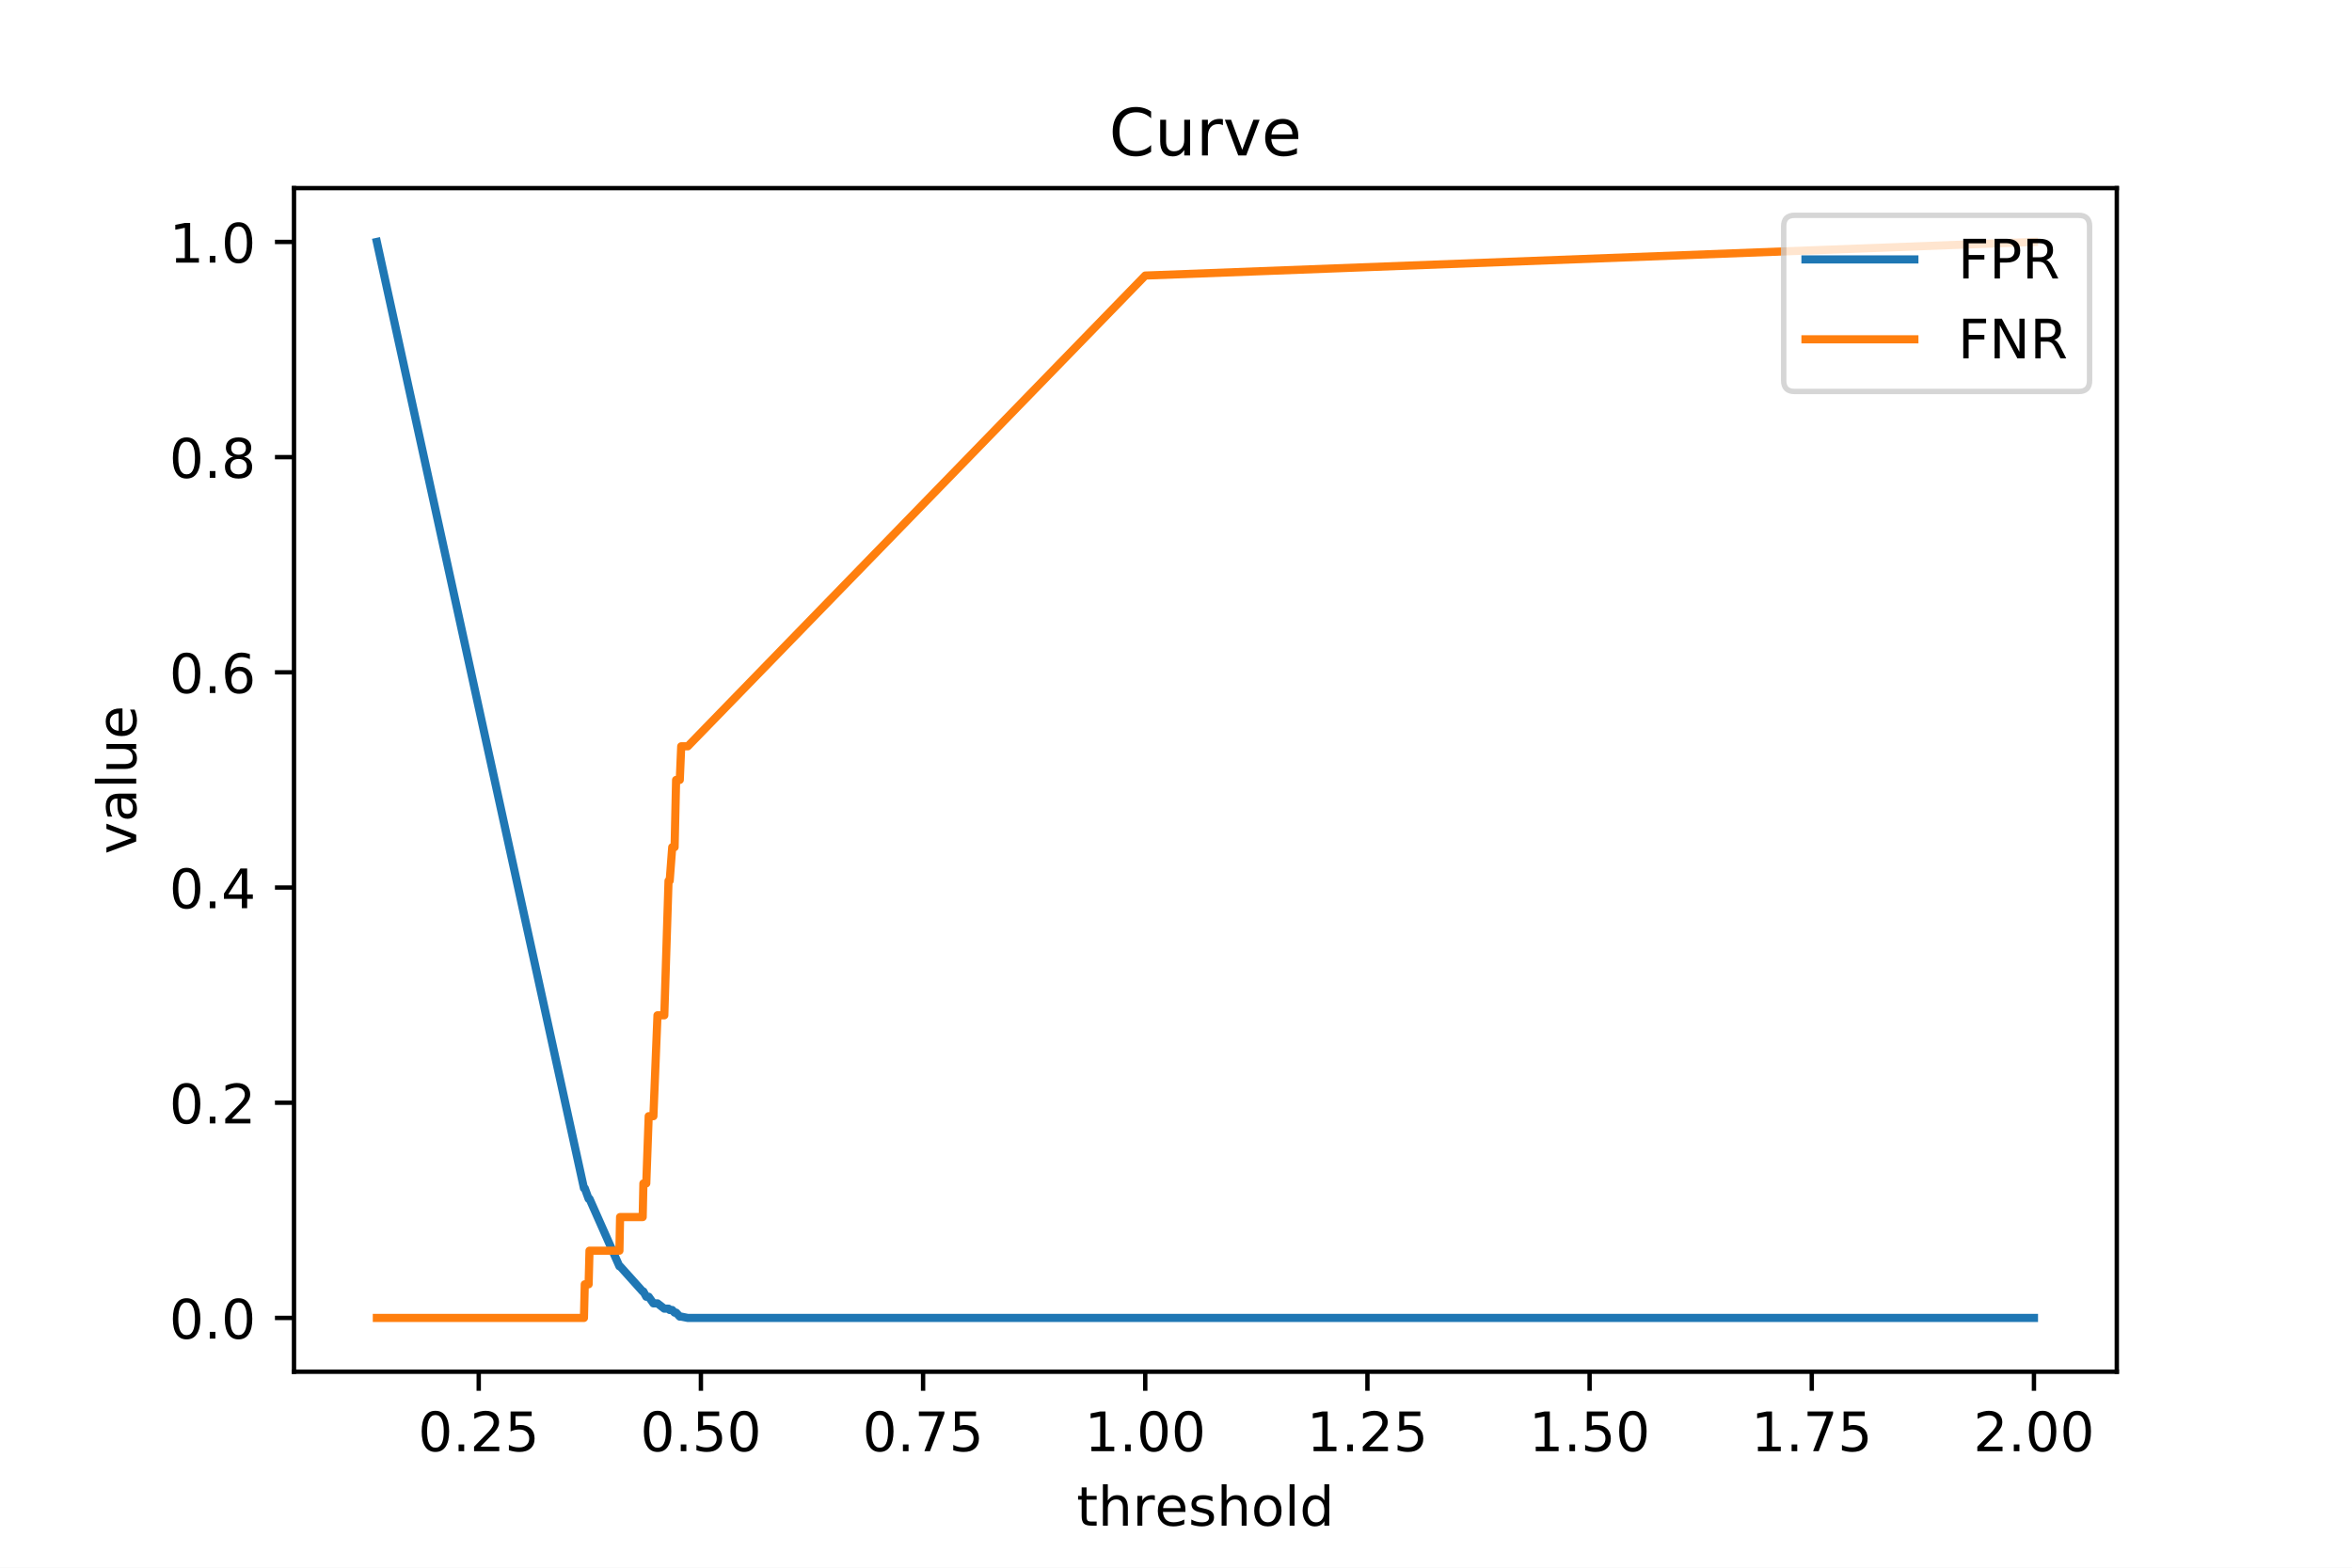
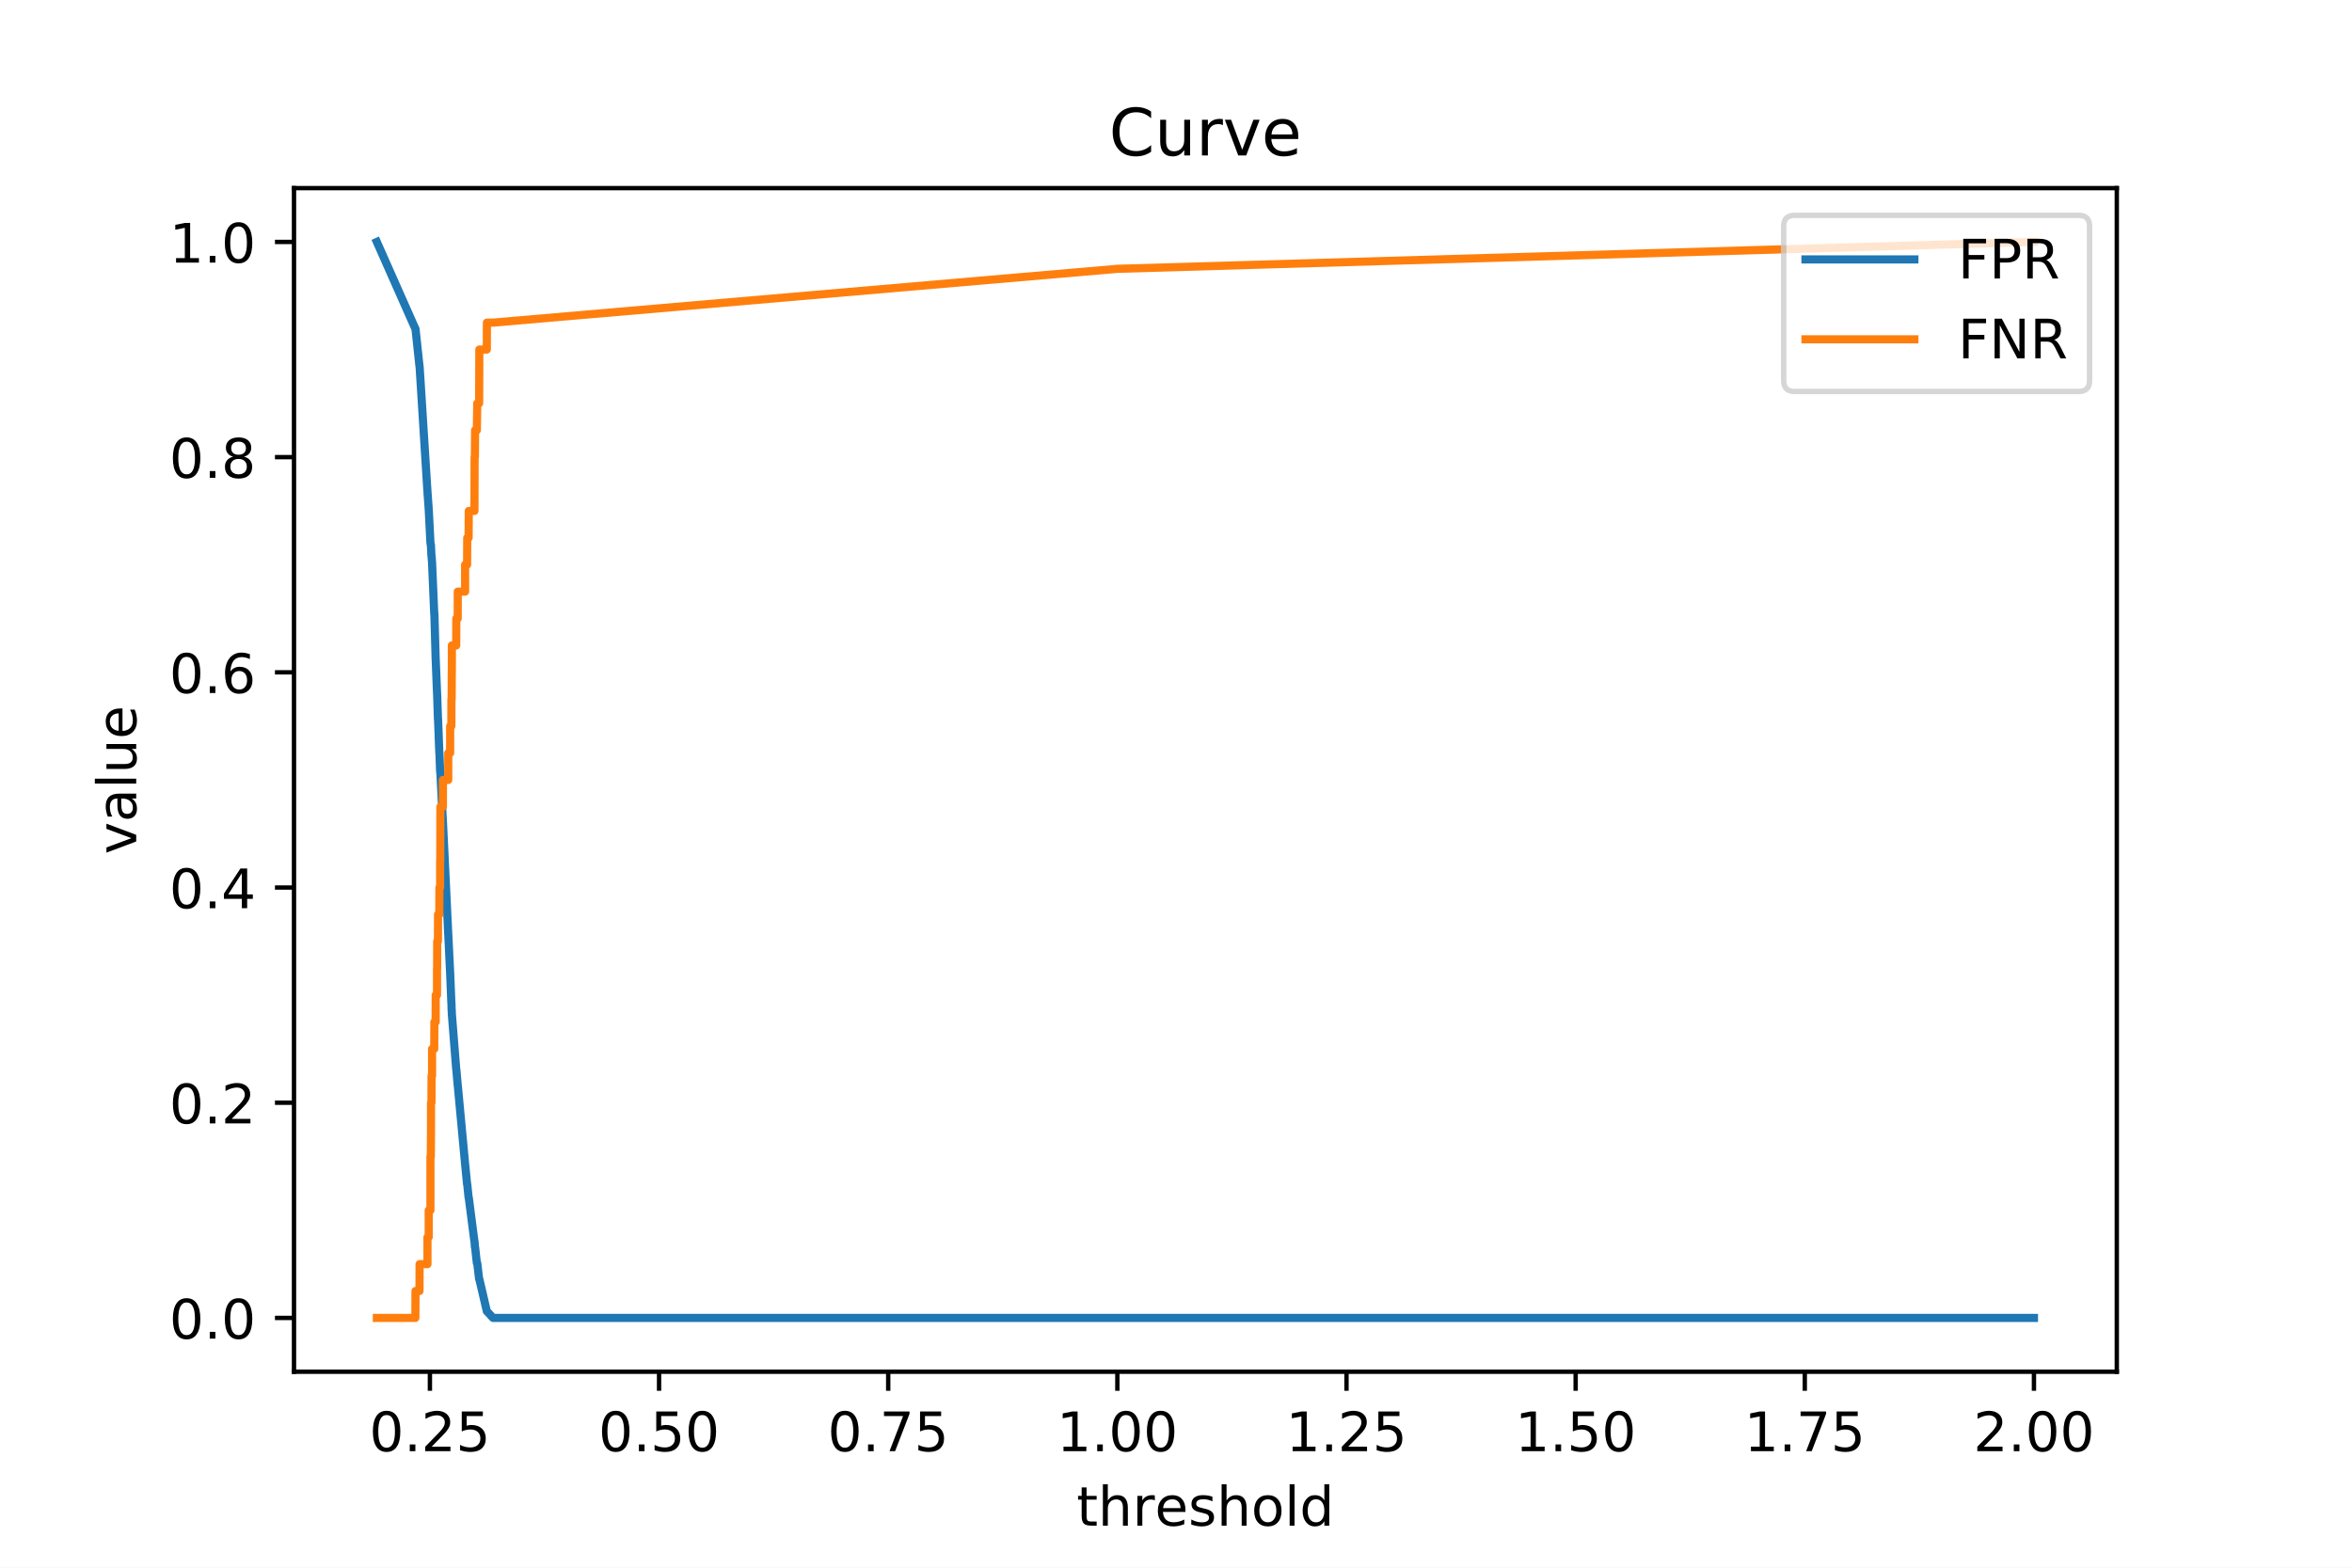
<svg xmlns="http://www.w3.org/2000/svg" xmlns:xlink="http://www.w3.org/1999/xlink" height="288pt" version="1.1" viewBox="0 0 432 288" width="432pt">
  <defs>
    <style type="text/css">
*{stroke-linecap:butt;stroke-linejoin:round;}
  </style>
  </defs>
  <g id="figure_1">
    <g id="patch_1">
      <path d="M 0 288  L 432 288  L 432 0  L 0 0  z " style="fill:#ffffff;" />
    </g>
    <g id="axes_1">
      <g id="patch_2">
        <path d="M 54 252  L 388.8 252  L 388.8 34.56  L 54 34.56  z " style="fill:#ffffff;" />
      </g>
      <g id="matplotlib.axis_1">
        <g id="xtick_1">
          <g id="line2d_1">
            <defs>
-               <path d="M 0 0  L 0 3.5  " id="m773c070355" style="stroke:#000000;stroke-width:0.8;" />
-             </defs>
-             <g>
-               <use style="stroke:#000000;stroke-width:0.8;" x="87.93" xlink:href="#m773c070355" y="252" />
+               <path d="M 0 0  L 0 3.5  " id="ma01adb60a0" style="stroke:#000000;stroke-width:0.8;" />
+             </defs>
+             <g>
+               <use style="stroke:#000000;stroke-width:0.8;" x="78.963" xlink:href="#ma01adb60a0" y="252" />
            </g>
          </g>
          <g id="text_1">
            <defs>
              <path d="M 31.781 66.406  Q 24.172 66.406 20.328 58.906  Q 16.5 51.422 16.5 36.375  Q 16.5 21.391 20.328 13.891  Q 24.172 6.391 31.781 6.391  Q 39.453 6.391 43.281 13.891  Q 47.125 21.391 47.125 36.375  Q 47.125 51.422 43.281 58.906  Q 39.453 66.406 31.781 66.406  z M 31.781 74.219  Q 44.047 74.219 50.516 64.516  Q 56.984 54.828 56.984 36.375  Q 56.984 17.969 50.516 8.266  Q 44.047 -1.422 31.781 -1.422  Q 19.531 -1.422 13.062 8.266  Q 6.594 17.969 6.594 36.375  Q 6.594 54.828 13.062 64.516  Q 19.531 74.219 31.781 74.219  z " id="DejaVuSans-48" />
              <path d="M 10.688 12.406  L 21 12.406  L 21 0  L 10.688 0  z " id="DejaVuSans-46" />
              <path d="M 19.188 8.297  L 53.609 8.297  L 53.609 0  L 7.328 0  L 7.328 8.297  Q 12.938 14.109 22.625 23.891  Q 32.328 33.688 34.812 36.531  Q 39.547 41.844 41.422 45.531  Q 43.312 49.219 43.312 52.781  Q 43.312 58.594 39.234 62.25  Q 35.156 65.922 28.609 65.922  Q 23.969 65.922 18.812 64.312  Q 13.672 62.703 7.812 59.422  L 7.812 69.391  Q 13.766 71.781 18.938 73  Q 24.125 74.219 28.422 74.219  Q 39.75 74.219 46.484 68.547  Q 53.219 62.891 53.219 53.422  Q 53.219 48.922 51.531 44.891  Q 49.859 40.875 45.406 35.406  Q 44.188 33.984 37.641 27.219  Q 31.109 20.453 19.188 8.297  z " id="DejaVuSans-50" />
              <path d="M 10.797 72.906  L 49.516 72.906  L 49.516 64.594  L 19.828 64.594  L 19.828 46.734  Q 21.969 47.469 24.109 47.828  Q 26.266 48.188 28.422 48.188  Q 40.625 48.188 47.75 41.5  Q 54.891 34.812 54.891 23.391  Q 54.891 11.625 47.562 5.094  Q 40.234 -1.422 26.906 -1.422  Q 22.312 -1.422 17.547 -0.641  Q 12.797 0.141 7.719 1.703  L 7.719 11.625  Q 12.109 9.234 16.797 8.062  Q 21.484 6.891 26.703 6.891  Q 35.156 6.891 40.078 11.328  Q 45.016 15.766 45.016 23.391  Q 45.016 31 40.078 35.438  Q 35.156 39.891 26.703 39.891  Q 22.75 39.891 18.812 39.016  Q 14.891 38.141 10.797 36.281  z " id="DejaVuSans-53" />
            </defs>
-             <g transform="translate(76.79717 266.5984)scale(0.1 -0.1)">
+             <g transform="translate(67.82986 266.5984)scale(0.1 -0.1)">
              <use xlink:href="#DejaVuSans-48" />
              <use x="63.623" xlink:href="#DejaVuSans-46" />
              <use x="95.41" xlink:href="#DejaVuSans-50" />
              <use x="159.033" xlink:href="#DejaVuSans-53" />
            </g>
          </g>
        </g>
        <g id="xtick_2">
          <g id="line2d_2">
            <g>
-               <use style="stroke:#000000;stroke-width:0.8;" x="128.737" xlink:href="#m773c070355" y="252" />
+               <use style="stroke:#000000;stroke-width:0.8;" x="121.051" xlink:href="#ma01adb60a0" y="252" />
            </g>
          </g>
          <g id="text_2">
-             <g transform="translate(117.6046 266.5984)scale(0.1 -0.1)">
+             <g transform="translate(109.9183 266.5984)scale(0.1 -0.1)">
              <use xlink:href="#DejaVuSans-48" />
              <use x="63.623" xlink:href="#DejaVuSans-46" />
              <use x="95.41" xlink:href="#DejaVuSans-53" />
              <use x="159.033" xlink:href="#DejaVuSans-48" />
            </g>
          </g>
        </g>
        <g id="xtick_3">
          <g id="line2d_3">
            <g>
-               <use style="stroke:#000000;stroke-width:0.8;" x="169.545" xlink:href="#m773c070355" y="252" />
+               <use style="stroke:#000000;stroke-width:0.8;" x="163.14" xlink:href="#ma01adb60a0" y="252" />
            </g>
          </g>
          <g id="text_3">
            <defs>
              <path d="M 8.203 72.906  L 55.078 72.906  L 55.078 68.703  L 28.609 0  L 18.312 0  L 43.219 64.594  L 8.203 64.594  z " id="DejaVuSans-55" />
            </defs>
-             <g transform="translate(158.412 266.5984)scale(0.1 -0.1)">
+             <g transform="translate(152.0068 266.5984)scale(0.1 -0.1)">
              <use xlink:href="#DejaVuSans-48" />
              <use x="63.623" xlink:href="#DejaVuSans-46" />
              <use x="95.41" xlink:href="#DejaVuSans-55" />
              <use x="159.033" xlink:href="#DejaVuSans-53" />
            </g>
          </g>
        </g>
        <g id="xtick_4">
          <g id="line2d_4">
            <g>
-               <use style="stroke:#000000;stroke-width:0.8;" x="210.352" xlink:href="#m773c070355" y="252" />
+               <use style="stroke:#000000;stroke-width:0.8;" x="205.228" xlink:href="#ma01adb60a0" y="252" />
            </g>
          </g>
          <g id="text_4">
            <defs>
              <path d="M 12.406 8.297  L 28.516 8.297  L 28.516 63.922  L 10.984 60.406  L 10.984 69.391  L 28.422 72.906  L 38.281 72.906  L 38.281 8.297  L 54.391 8.297  L 54.391 0  L 12.406 0  z " id="DejaVuSans-49" />
            </defs>
-             <g transform="translate(199.2194 266.5984)scale(0.1 -0.1)">
+             <g transform="translate(194.0952 266.5984)scale(0.1 -0.1)">
              <use xlink:href="#DejaVuSans-49" />
              <use x="63.623" xlink:href="#DejaVuSans-46" />
              <use x="95.41" xlink:href="#DejaVuSans-48" />
              <use x="159.033" xlink:href="#DejaVuSans-48" />
            </g>
          </g>
        </g>
        <g id="xtick_5">
          <g id="line2d_5">
            <g>
-               <use style="stroke:#000000;stroke-width:0.8;" x="251.16" xlink:href="#m773c070355" y="252" />
+               <use style="stroke:#000000;stroke-width:0.8;" x="247.316" xlink:href="#ma01adb60a0" y="252" />
            </g>
          </g>
          <g id="text_5">
-             <g transform="translate(240.0268 266.5984)scale(0.1 -0.1)">
+             <g transform="translate(236.1837 266.5984)scale(0.1 -0.1)">
              <use xlink:href="#DejaVuSans-49" />
              <use x="63.623" xlink:href="#DejaVuSans-46" />
              <use x="95.41" xlink:href="#DejaVuSans-50" />
              <use x="159.033" xlink:href="#DejaVuSans-53" />
            </g>
          </g>
        </g>
        <g id="xtick_6">
          <g id="line2d_6">
            <g>
-               <use style="stroke:#000000;stroke-width:0.8;" x="291.967" xlink:href="#m773c070355" y="252" />
+               <use style="stroke:#000000;stroke-width:0.8;" x="289.405" xlink:href="#ma01adb60a0" y="252" />
            </g>
          </g>
          <g id="text_6">
-             <g transform="translate(280.8342 266.5984)scale(0.1 -0.1)">
+             <g transform="translate(278.2721 266.5984)scale(0.1 -0.1)">
              <use xlink:href="#DejaVuSans-49" />
              <use x="63.623" xlink:href="#DejaVuSans-46" />
              <use x="95.41" xlink:href="#DejaVuSans-53" />
              <use x="159.033" xlink:href="#DejaVuSans-48" />
            </g>
          </g>
        </g>
        <g id="xtick_7">
          <g id="line2d_7">
            <g>
-               <use style="stroke:#000000;stroke-width:0.8;" x="332.774" xlink:href="#m773c070355" y="252" />
+               <use style="stroke:#000000;stroke-width:0.8;" x="331.493" xlink:href="#ma01adb60a0" y="252" />
            </g>
          </g>
          <g id="text_7">
-             <g transform="translate(321.6416 266.5984)scale(0.1 -0.1)">
+             <g transform="translate(320.3606 266.5984)scale(0.1 -0.1)">
              <use xlink:href="#DejaVuSans-49" />
              <use x="63.623" xlink:href="#DejaVuSans-46" />
              <use x="95.41" xlink:href="#DejaVuSans-55" />
              <use x="159.033" xlink:href="#DejaVuSans-53" />
            </g>
          </g>
        </g>
        <g id="xtick_8">
          <g id="line2d_8">
            <g>
-               <use style="stroke:#000000;stroke-width:0.8;" x="373.582" xlink:href="#m773c070355" y="252" />
+               <use style="stroke:#000000;stroke-width:0.8;" x="373.582" xlink:href="#ma01adb60a0" y="252" />
            </g>
          </g>
          <g id="text_8">
            <g transform="translate(362.449 266.5984)scale(0.1 -0.1)">
              <use xlink:href="#DejaVuSans-50" />
              <use x="63.623" xlink:href="#DejaVuSans-46" />
              <use x="95.41" xlink:href="#DejaVuSans-48" />
              <use x="159.033" xlink:href="#DejaVuSans-48" />
            </g>
          </g>
        </g>
        <g id="text_9">
          <defs>
            <path d="M 18.312 70.219  L 18.312 54.688  L 36.812 54.688  L 36.812 47.703  L 18.312 47.703  L 18.312 18.016  Q 18.312 11.328 20.141 9.422  Q 21.969 7.516 27.594 7.516  L 36.812 7.516  L 36.812 0  L 27.594 0  Q 17.188 0 13.234 3.875  Q 9.281 7.766 9.281 18.016  L 9.281 47.703  L 2.688 47.703  L 2.688 54.688  L 9.281 54.688  L 9.281 70.219  z " id="DejaVuSans-116" />
            <path d="M 54.891 33.016  L 54.891 0  L 45.906 0  L 45.906 32.719  Q 45.906 40.484 42.875 44.328  Q 39.844 48.188 33.797 48.188  Q 26.516 48.188 22.312 43.547  Q 18.109 38.922 18.109 30.906  L 18.109 0  L 9.078 0  L 9.078 75.984  L 18.109 75.984  L 18.109 46.188  Q 21.344 51.125 25.703 53.562  Q 30.078 56 35.797 56  Q 45.219 56 50.047 50.172  Q 54.891 44.344 54.891 33.016  z " id="DejaVuSans-104" />
            <path d="M 41.109 46.297  Q 39.594 47.172 37.812 47.578  Q 36.031 48 33.891 48  Q 26.266 48 22.188 43.047  Q 18.109 38.094 18.109 28.812  L 18.109 0  L 9.078 0  L 9.078 54.688  L 18.109 54.688  L 18.109 46.188  Q 20.953 51.172 25.484 53.578  Q 30.031 56 36.531 56  Q 37.453 56 38.578 55.875  Q 39.703 55.766 41.062 55.516  z " id="DejaVuSans-114" />
            <path d="M 56.203 29.594  L 56.203 25.203  L 14.891 25.203  Q 15.484 15.922 20.484 11.062  Q 25.484 6.203 34.422 6.203  Q 39.594 6.203 44.453 7.469  Q 49.312 8.734 54.109 11.281  L 54.109 2.781  Q 49.266 0.734 44.188 -0.344  Q 39.109 -1.422 33.891 -1.422  Q 20.797 -1.422 13.156 6.188  Q 5.516 13.812 5.516 26.812  Q 5.516 40.234 12.766 48.109  Q 20.016 56 32.328 56  Q 43.359 56 49.781 48.891  Q 56.203 41.797 56.203 29.594  z M 47.219 32.234  Q 47.125 39.594 43.094 43.984  Q 39.062 48.391 32.422 48.391  Q 24.906 48.391 20.391 44.141  Q 15.875 39.891 15.188 32.172  z " id="DejaVuSans-101" />
            <path d="M 44.281 53.078  L 44.281 44.578  Q 40.484 46.531 36.375 47.5  Q 32.281 48.484 27.875 48.484  Q 21.188 48.484 17.844 46.438  Q 14.5 44.391 14.5 40.281  Q 14.5 37.156 16.891 35.375  Q 19.281 33.594 26.516 31.984  L 29.594 31.297  Q 39.156 29.25 43.188 25.516  Q 47.219 21.781 47.219 15.094  Q 47.219 7.469 41.188 3.016  Q 35.156 -1.422 24.609 -1.422  Q 20.219 -1.422 15.453 -0.562  Q 10.688 0.297 5.422 2  L 5.422 11.281  Q 10.406 8.688 15.234 7.391  Q 20.062 6.109 24.812 6.109  Q 31.156 6.109 34.562 8.281  Q 37.984 10.453 37.984 14.406  Q 37.984 18.062 35.516 20.016  Q 33.062 21.969 24.703 23.781  L 21.578 24.516  Q 13.234 26.266 9.516 29.906  Q 5.812 33.547 5.812 39.891  Q 5.812 47.609 11.281 51.797  Q 16.75 56 26.812 56  Q 31.781 56 36.172 55.266  Q 40.578 54.547 44.281 53.078  z " id="DejaVuSans-115" />
            <path d="M 30.609 48.391  Q 23.391 48.391 19.188 42.75  Q 14.984 37.109 14.984 27.297  Q 14.984 17.484 19.156 11.844  Q 23.344 6.203 30.609 6.203  Q 37.797 6.203 41.984 11.859  Q 46.188 17.531 46.188 27.297  Q 46.188 37.016 41.984 42.703  Q 37.797 48.391 30.609 48.391  z M 30.609 56  Q 42.328 56 49.016 48.375  Q 55.719 40.766 55.719 27.297  Q 55.719 13.875 49.016 6.219  Q 42.328 -1.422 30.609 -1.422  Q 18.844 -1.422 12.172 6.219  Q 5.516 13.875 5.516 27.297  Q 5.516 40.766 12.172 48.375  Q 18.844 56 30.609 56  z " id="DejaVuSans-111" />
            <path d="M 9.422 75.984  L 18.406 75.984  L 18.406 0  L 9.422 0  z " id="DejaVuSans-108" />
            <path d="M 45.406 46.391  L 45.406 75.984  L 54.391 75.984  L 54.391 0  L 45.406 0  L 45.406 8.203  Q 42.578 3.328 38.25 0.953  Q 33.938 -1.422 27.875 -1.422  Q 17.969 -1.422 11.734 6.484  Q 5.516 14.406 5.516 27.297  Q 5.516 40.188 11.734 48.094  Q 17.969 56 27.875 56  Q 33.938 56 38.25 53.625  Q 42.578 51.266 45.406 46.391  z M 14.797 27.297  Q 14.797 17.391 18.875 11.75  Q 22.953 6.109 30.078 6.109  Q 37.203 6.109 41.297 11.75  Q 45.406 17.391 45.406 27.297  Q 45.406 37.203 41.297 42.844  Q 37.203 48.484 30.078 48.484  Q 22.953 48.484 18.875 42.844  Q 14.797 37.203 14.797 27.297  z " id="DejaVuSans-100" />
          </defs>
          <g transform="translate(197.7445 280.2766)scale(0.1 -0.1)">
            <use xlink:href="#DejaVuSans-116" />
            <use x="39.209" xlink:href="#DejaVuSans-104" />
            <use x="102.588" xlink:href="#DejaVuSans-114" />
            <use x="143.67" xlink:href="#DejaVuSans-101" />
            <use x="205.193" xlink:href="#DejaVuSans-115" />
            <use x="257.293" xlink:href="#DejaVuSans-104" />
            <use x="320.672" xlink:href="#DejaVuSans-111" />
            <use x="381.854" xlink:href="#DejaVuSans-108" />
            <use x="409.637" xlink:href="#DejaVuSans-100" />
          </g>
        </g>
      </g>
      <g id="matplotlib.axis_2">
        <g id="ytick_1">
          <g id="line2d_9">
            <defs>
-               <path d="M 0 0  L -3.5 0  " id="mc22d46643c" style="stroke:#000000;stroke-width:0.8;" />
-             </defs>
-             <g>
-               <use style="stroke:#000000;stroke-width:0.8;" x="54" xlink:href="#mc22d46643c" y="242.116" />
+               <path d="M 0 0  L -3.5 0  " id="mf5f571a404" style="stroke:#000000;stroke-width:0.8;" />
+             </defs>
+             <g>
+               <use style="stroke:#000000;stroke-width:0.8;" x="54" xlink:href="#mf5f571a404" y="242.116" />
            </g>
          </g>
          <g id="text_10">
            <g transform="translate(31.09688 245.9156)scale(0.1 -0.1)">
              <use xlink:href="#DejaVuSans-48" />
              <use x="63.623" xlink:href="#DejaVuSans-46" />
              <use x="95.41" xlink:href="#DejaVuSans-48" />
            </g>
          </g>
        </g>
        <g id="ytick_2">
          <g id="line2d_10">
            <g>
-               <use style="stroke:#000000;stroke-width:0.8;" x="54" xlink:href="#mc22d46643c" y="202.582" />
+               <use style="stroke:#000000;stroke-width:0.8;" x="54" xlink:href="#mf5f571a404" y="202.582" />
            </g>
          </g>
          <g id="text_11">
            <g transform="translate(31.09688 206.381)scale(0.1 -0.1)">
              <use xlink:href="#DejaVuSans-48" />
              <use x="63.623" xlink:href="#DejaVuSans-46" />
              <use x="95.41" xlink:href="#DejaVuSans-50" />
            </g>
          </g>
        </g>
        <g id="ytick_3">
          <g id="line2d_11">
            <g>
-               <use style="stroke:#000000;stroke-width:0.8;" x="54" xlink:href="#mc22d46643c" y="163.047" />
+               <use style="stroke:#000000;stroke-width:0.8;" x="54" xlink:href="#mf5f571a404" y="163.047" />
            </g>
          </g>
          <g id="text_12">
            <defs>
              <path d="M 37.797 64.312  L 12.891 25.391  L 37.797 25.391  z M 35.203 72.906  L 47.609 72.906  L 47.609 25.391  L 58.016 25.391  L 58.016 17.188  L 47.609 17.188  L 47.609 0  L 37.797 0  L 37.797 17.188  L 4.891 17.188  L 4.891 26.703  z " id="DejaVuSans-52" />
            </defs>
            <g transform="translate(31.09688 166.8465)scale(0.1 -0.1)">
              <use xlink:href="#DejaVuSans-48" />
              <use x="63.623" xlink:href="#DejaVuSans-46" />
              <use x="95.41" xlink:href="#DejaVuSans-52" />
            </g>
          </g>
        </g>
        <g id="ytick_4">
          <g id="line2d_12">
            <g>
-               <use style="stroke:#000000;stroke-width:0.8;" x="54" xlink:href="#mc22d46643c" y="123.513" />
+               <use style="stroke:#000000;stroke-width:0.8;" x="54" xlink:href="#mf5f571a404" y="123.513" />
            </g>
          </g>
          <g id="text_13">
            <defs>
              <path d="M 33.016 40.375  Q 26.375 40.375 22.484 35.828  Q 18.609 31.297 18.609 23.391  Q 18.609 15.531 22.484 10.953  Q 26.375 6.391 33.016 6.391  Q 39.656 6.391 43.531 10.953  Q 47.406 15.531 47.406 23.391  Q 47.406 31.297 43.531 35.828  Q 39.656 40.375 33.016 40.375  z M 52.594 71.297  L 52.594 62.312  Q 48.875 64.062 45.094 64.984  Q 41.312 65.922 37.594 65.922  Q 27.828 65.922 22.672 59.328  Q 17.531 52.734 16.797 39.406  Q 19.672 43.656 24.016 45.922  Q 28.375 48.188 33.594 48.188  Q 44.578 48.188 50.953 41.516  Q 57.328 34.859 57.328 23.391  Q 57.328 12.156 50.688 5.359  Q 44.047 -1.422 33.016 -1.422  Q 20.359 -1.422 13.672 8.266  Q 6.984 17.969 6.984 36.375  Q 6.984 53.656 15.188 63.938  Q 23.391 74.219 37.203 74.219  Q 40.922 74.219 44.703 73.484  Q 48.484 72.75 52.594 71.297  z " id="DejaVuSans-54" />
            </defs>
            <g transform="translate(31.09688 127.3119)scale(0.1 -0.1)">
              <use xlink:href="#DejaVuSans-48" />
              <use x="63.623" xlink:href="#DejaVuSans-46" />
              <use x="95.41" xlink:href="#DejaVuSans-54" />
            </g>
          </g>
        </g>
        <g id="ytick_5">
          <g id="line2d_13">
            <g>
-               <use style="stroke:#000000;stroke-width:0.8;" x="54" xlink:href="#mc22d46643c" y="83.978" />
+               <use style="stroke:#000000;stroke-width:0.8;" x="54" xlink:href="#mf5f571a404" y="83.978" />
            </g>
          </g>
          <g id="text_14">
            <defs>
              <path d="M 31.781 34.625  Q 24.75 34.625 20.719 30.859  Q 16.703 27.094 16.703 20.516  Q 16.703 13.922 20.719 10.156  Q 24.75 6.391 31.781 6.391  Q 38.812 6.391 42.859 10.172  Q 46.922 13.969 46.922 20.516  Q 46.922 27.094 42.891 30.859  Q 38.875 34.625 31.781 34.625  z M 21.922 38.812  Q 15.578 40.375 12.031 44.719  Q 8.5 49.078 8.5 55.328  Q 8.5 64.062 14.719 69.141  Q 20.953 74.219 31.781 74.219  Q 42.672 74.219 48.875 69.141  Q 55.078 64.062 55.078 55.328  Q 55.078 49.078 51.531 44.719  Q 48 40.375 41.703 38.812  Q 48.828 37.156 52.797 32.312  Q 56.781 27.484 56.781 20.516  Q 56.781 9.906 50.312 4.234  Q 43.844 -1.422 31.781 -1.422  Q 19.734 -1.422 13.25 4.234  Q 6.781 9.906 6.781 20.516  Q 6.781 27.484 10.781 32.312  Q 14.797 37.156 21.922 38.812  z M 18.312 54.391  Q 18.312 48.734 21.844 45.562  Q 25.391 42.391 31.781 42.391  Q 38.141 42.391 41.719 45.562  Q 45.312 48.734 45.312 54.391  Q 45.312 60.062 41.719 63.234  Q 38.141 66.406 31.781 66.406  Q 25.391 66.406 21.844 63.234  Q 18.312 60.062 18.312 54.391  z " id="DejaVuSans-56" />
            </defs>
            <g transform="translate(31.09688 87.7774)scale(0.1 -0.1)">
              <use xlink:href="#DejaVuSans-48" />
              <use x="63.623" xlink:href="#DejaVuSans-46" />
              <use x="95.41" xlink:href="#DejaVuSans-56" />
            </g>
          </g>
        </g>
        <g id="ytick_6">
          <g id="line2d_14">
            <g>
-               <use style="stroke:#000000;stroke-width:0.8;" x="54" xlink:href="#mc22d46643c" y="44.444" />
+               <use style="stroke:#000000;stroke-width:0.8;" x="54" xlink:href="#mf5f571a404" y="44.444" />
            </g>
          </g>
          <g id="text_15">
            <g transform="translate(31.09688 48.24285)scale(0.1 -0.1)">
              <use xlink:href="#DejaVuSans-49" />
              <use x="63.623" xlink:href="#DejaVuSans-46" />
              <use x="95.41" xlink:href="#DejaVuSans-48" />
            </g>
          </g>
        </g>
        <g id="text_16">
          <defs>
            <path d="M 2.984 54.688  L 12.5 54.688  L 29.594 8.797  L 46.688 54.688  L 56.203 54.688  L 35.688 0  L 23.484 0  z " id="DejaVuSans-118" />
            <path d="M 34.281 27.484  Q 23.391 27.484 19.188 25  Q 14.984 22.516 14.984 16.5  Q 14.984 11.719 18.141 8.906  Q 21.297 6.109 26.703 6.109  Q 34.188 6.109 38.703 11.406  Q 43.219 16.703 43.219 25.484  L 43.219 27.484  z M 52.203 31.203  L 52.203 0  L 43.219 0  L 43.219 8.297  Q 40.141 3.328 35.547 0.953  Q 30.953 -1.422 24.312 -1.422  Q 15.922 -1.422 10.953 3.297  Q 6 8.016 6 15.922  Q 6 25.141 12.172 29.828  Q 18.359 34.516 30.609 34.516  L 43.219 34.516  L 43.219 35.406  Q 43.219 41.609 39.141 45  Q 35.062 48.391 27.688 48.391  Q 23 48.391 18.547 47.266  Q 14.109 46.141 10.016 43.891  L 10.016 52.203  Q 14.938 54.109 19.578 55.047  Q 24.219 56 28.609 56  Q 40.484 56 46.344 49.844  Q 52.203 43.703 52.203 31.203  z " id="DejaVuSans-97" />
            <path d="M 8.5 21.578  L 8.5 54.688  L 17.484 54.688  L 17.484 21.922  Q 17.484 14.156 20.5 10.266  Q 23.531 6.391 29.594 6.391  Q 36.859 6.391 41.078 11.031  Q 45.312 15.672 45.312 23.688  L 45.312 54.688  L 54.297 54.688  L 54.297 0  L 45.312 0  L 45.312 8.406  Q 42.047 3.422 37.719 1  Q 33.406 -1.422 27.688 -1.422  Q 18.266 -1.422 13.375 4.438  Q 8.5 10.297 8.5 21.578  z M 31.109 56  z " id="DejaVuSans-117" />
          </defs>
          <g transform="translate(25.01719 156.9378)rotate(-90)scale(0.1 -0.1)">
            <use xlink:href="#DejaVuSans-118" />
            <use x="59.18" xlink:href="#DejaVuSans-97" />
            <use x="120.459" xlink:href="#DejaVuSans-108" />
            <use x="148.242" xlink:href="#DejaVuSans-117" />
            <use x="211.621" xlink:href="#DejaVuSans-101" />
          </g>
        </g>
      </g>
      <g id="line2d_15">
-         <path clip-path="url(#p1000e8d9c9)" d="M 373.582 242.116  L 210.352 242.116  L 126.328 242.116  L 125.122 241.873  L 124.858 241.873  L 124.182 241.144  L 123.906 241.144  L 123.469 240.658  L 123.004 240.658  L 122.791 240.414  L 122.015 240.414  L 120.761 239.442  L 120.013 239.442  L 119.149 238.226  L 118.704 238.226  L 118.174 237.254  L 118.045 237.254  L 113.892 232.634  L 113.772 232.634  L 108.275 220.234  L 108.114 220.234  L 107.406 218.289  L 107.256 218.289  L 69.218 44.444  " style="fill:none;stroke:#1f77b4;stroke-linecap:square;stroke-width:1.5;" />
+         <path clip-path="url(#p84df67b1e0)" d="M 373.582 242.116  L 205.228 242.116  L 90.565 242.116  L 89.432 240.889  L 89.417 240.889  L 88.043 234.995  L 88.005 234.995  L 87.657 232.049  L 87.587 232.049  L 87.26 229.102  L 87.226 229.102  L 87.172 228.12  L 87.145 228.12  L 86.1 220.016  L 86.072 220.016  L 85.819 217.561  L 85.793 217.561  L 85.431 213.877  L 85.43 213.877  L 84.081 199.39  L 84.07 199.39  L 83.812 196.443  L 83.796 196.443  L 83 186.375  L 82.99 186.375  L 82.979 185.638  L 82.956 185.638  L 82.912 184.165  L 82.9 184.165  L 82.683 178.763  L 82.681 178.763  L 82.335 171.642  L 82.331 171.642  L 81.355 151.015  L 81.347 151.015  L 80.886 141.929  L 80.863 141.929  L 80.84 141.684  L 80.837 141.684  L 80.708 138.246  L 80.69 138.246  L 80.458 132.107  L 80.438 132.107  L 80.297 127.687  L 80.293 127.687  L 80.268 127.196  L 80.267 127.196  L 80.025 121.057  L 80.019 121.057  L 79.784 112.708  L 79.756 112.708  L 79.358 103.377  L 79.358 103.377  L 79.268 102.149  L 79.244 102.149  L 79.163 100.43  L 79.162 100.43  L 79.162 100.185  L 79.132 100.185  L 79.063 99.694  L 79.059 99.694  L 78.746 93.555  L 78.742 93.555  L 78.516 90.363  L 78.514 90.363  L 77.066 67.28  L 77.048 67.28  L 76.315 60.405  L 76.293 60.405  L 69.218 44.444  " style="fill:none;stroke:#1f77b4;stroke-linecap:square;stroke-width:1.5;" />
      </g>
      <g id="line2d_16">
-         <path clip-path="url(#p1000e8d9c9)" d="M 373.582 44.444  L 210.352 50.621  L 126.328 137.103  L 125.122 137.103  L 124.858 143.28  L 124.182 143.28  L 123.906 155.635  L 123.469 155.635  L 123.004 161.812  L 122.791 161.812  L 122.015 186.521  L 120.761 186.521  L 120.013 205.053  L 119.149 205.053  L 118.704 217.407  L 118.174 217.407  L 118.045 223.585  L 113.892 223.585  L 113.772 229.762  L 108.275 229.762  L 108.114 235.939  L 107.406 235.939  L 107.256 242.116  L 69.218 242.116  " style="fill:none;stroke:#ff7f0e;stroke-linecap:square;stroke-width:1.5;" />
+         <path clip-path="url(#p84df67b1e0)" d="M 373.582 44.444  L 205.228 49.385  L 90.565 59.269  L 89.432 59.269  L 89.417 64.211  L 88.043 64.211  L 88.005 74.095  L 87.657 74.095  L 87.587 79.036  L 87.26 79.036  L 87.226 83.978  L 87.172 83.978  L 87.145 93.862  L 86.1 93.862  L 86.072 98.804  L 85.819 98.804  L 85.793 103.745  L 85.431 103.745  L 85.43 108.687  L 84.081 108.687  L 84.07 113.629  L 83.812 113.629  L 83.796 118.571  L 83 118.571  L 82.99 123.513  L 82.979 123.513  L 82.956 128.455  L 82.912 128.455  L 82.9 133.396  L 82.683 133.396  L 82.681 138.338  L 82.335 138.338  L 82.331 143.28  L 81.355 143.28  L 81.347 148.222  L 80.886 148.222  L 80.863 158.105  L 80.84 158.105  L 80.837 163.047  L 80.708 163.047  L 80.69 167.989  L 80.458 167.989  L 80.438 172.931  L 80.297 172.931  L 80.293 177.873  L 80.268 177.873  L 80.267 182.815  L 80.025 182.815  L 80.019 187.756  L 79.784 187.756  L 79.756 192.698  L 79.358 192.698  L 79.358 197.64  L 79.268 197.64  L 79.244 202.582  L 79.163 202.582  L 79.162 207.524  L 79.162 207.524  L 79.132 212.465  L 79.063 212.465  L 79.059 222.349  L 78.746 222.349  L 78.742 227.291  L 78.516 227.291  L 78.514 232.233  L 77.066 232.233  L 77.048 237.175  L 76.315 237.175  L 76.293 242.116  L 69.218 242.116  " style="fill:none;stroke:#ff7f0e;stroke-linecap:square;stroke-width:1.5;" />
      </g>
      <g id="patch_3">
        <path d="M 54 252  L 54 34.56  " style="fill:none;stroke:#000000;stroke-linecap:square;stroke-linejoin:miter;stroke-width:0.8;" />
      </g>
      <g id="patch_4">
        <path d="M 388.8 252  L 388.8 34.56  " style="fill:none;stroke:#000000;stroke-linecap:square;stroke-linejoin:miter;stroke-width:0.8;" />
      </g>
      <g id="patch_5">
        <path d="M 54 252  L 388.8 252  " style="fill:none;stroke:#000000;stroke-linecap:square;stroke-linejoin:miter;stroke-width:0.8;" />
      </g>
      <g id="patch_6">
        <path d="M 54 34.56  L 388.8 34.56  " style="fill:none;stroke:#000000;stroke-linecap:square;stroke-linejoin:miter;stroke-width:0.8;" />
      </g>
      <g id="text_17">
        <defs>
          <path d="M 64.406 67.281  L 64.406 56.891  Q 59.422 61.531 53.781 63.812  Q 48.141 66.109 41.797 66.109  Q 29.297 66.109 22.656 58.469  Q 16.016 50.828 16.016 36.375  Q 16.016 21.969 22.656 14.328  Q 29.297 6.688 41.797 6.688  Q 48.141 6.688 53.781 8.984  Q 59.422 11.281 64.406 15.922  L 64.406 5.609  Q 59.234 2.094 53.438 0.328  Q 47.656 -1.422 41.219 -1.422  Q 24.656 -1.422 15.125 8.703  Q 5.609 18.844 5.609 36.375  Q 5.609 53.953 15.125 64.078  Q 24.656 74.219 41.219 74.219  Q 47.75 74.219 53.531 72.484  Q 59.328 70.75 64.406 67.281  z " id="DejaVuSans-67" />
        </defs>
        <g transform="translate(203.6981 28.56)scale(0.12 -0.12)">
          <use xlink:href="#DejaVuSans-67" />
          <use x="69.824" xlink:href="#DejaVuSans-117" />
          <use x="133.203" xlink:href="#DejaVuSans-114" />
          <use x="174.316" xlink:href="#DejaVuSans-118" />
          <use x="233.496" xlink:href="#DejaVuSans-101" />
        </g>
      </g>
      <g id="legend_1">
        <g id="patch_7">
          <path d="M 329.619 71.916  L 381.8 71.916  Q 383.8 71.916 383.8 69.916  L 383.8 41.56  Q 383.8 39.56 381.8 39.56  L 329.619 39.56  Q 327.619 39.56 327.619 41.56  L 327.619 69.916  Q 327.619 71.916 329.619 71.916  z " style="fill:#ffffff;opacity:0.8;stroke:#cccccc;stroke-linejoin:miter;" />
        </g>
        <g id="line2d_17">
          <path d="M 331.619 47.658  L 351.619 47.658  " style="fill:none;stroke:#1f77b4;stroke-linecap:square;stroke-width:1.5;" />
        </g>
        <g id="line2d_18" />
        <g id="text_18">
          <defs>
            <path d="M 9.812 72.906  L 51.703 72.906  L 51.703 64.594  L 19.672 64.594  L 19.672 43.109  L 48.578 43.109  L 48.578 34.812  L 19.672 34.812  L 19.672 0  L 9.812 0  z " id="DejaVuSans-70" />
            <path d="M 19.672 64.797  L 19.672 37.406  L 32.078 37.406  Q 38.969 37.406 42.719 40.969  Q 46.484 44.531 46.484 51.125  Q 46.484 57.672 42.719 61.234  Q 38.969 64.797 32.078 64.797  z M 9.812 72.906  L 32.078 72.906  Q 44.344 72.906 50.609 67.359  Q 56.891 61.812 56.891 51.125  Q 56.891 40.328 50.609 34.812  Q 44.344 29.297 32.078 29.297  L 19.672 29.297  L 19.672 0  L 9.812 0  z " id="DejaVuSans-80" />
            <path d="M 44.391 34.188  Q 47.562 33.109 50.562 29.594  Q 53.562 26.078 56.594 19.922  L 66.609 0  L 56 0  L 46.688 18.703  Q 43.062 26.031 39.672 28.422  Q 36.281 30.812 30.422 30.812  L 19.672 30.812  L 19.672 0  L 9.812 0  L 9.812 72.906  L 32.078 72.906  Q 44.578 72.906 50.734 67.672  Q 56.891 62.453 56.891 51.906  Q 56.891 45.016 53.688 40.469  Q 50.484 35.938 44.391 34.188  z M 19.672 64.797  L 19.672 38.922  L 32.078 38.922  Q 39.203 38.922 42.844 42.219  Q 46.484 45.516 46.484 51.906  Q 46.484 58.297 42.844 61.547  Q 39.203 64.797 32.078 64.797  z " id="DejaVuSans-82" />
          </defs>
          <g transform="translate(359.6187 51.15844)scale(0.1 -0.1)">
            <use xlink:href="#DejaVuSans-70" />
            <use x="57.52" xlink:href="#DejaVuSans-80" />
            <use x="117.822" xlink:href="#DejaVuSans-82" />
          </g>
        </g>
        <g id="line2d_19">
          <path d="M 331.619 62.337  L 351.619 62.337  " style="fill:none;stroke:#ff7f0e;stroke-linecap:square;stroke-width:1.5;" />
        </g>
        <g id="line2d_20" />
        <g id="text_19">
          <defs>
            <path d="M 9.812 72.906  L 23.094 72.906  L 55.422 11.922  L 55.422 72.906  L 64.984 72.906  L 64.984 0  L 51.703 0  L 19.391 60.984  L 19.391 0  L 9.812 0  z " id="DejaVuSans-78" />
          </defs>
          <g transform="translate(359.6187 65.83656)scale(0.1 -0.1)">
            <use xlink:href="#DejaVuSans-70" />
            <use x="57.52" xlink:href="#DejaVuSans-78" />
            <use x="132.324" xlink:href="#DejaVuSans-82" />
          </g>
        </g>
      </g>
    </g>
  </g>
  <defs>
-     <clipPath id="p1000e8d9c9">
+     <clipPath id="p84df67b1e0">
      <rect height="217.44" width="334.8" x="54" y="34.56" />
    </clipPath>
  </defs>
</svg>
